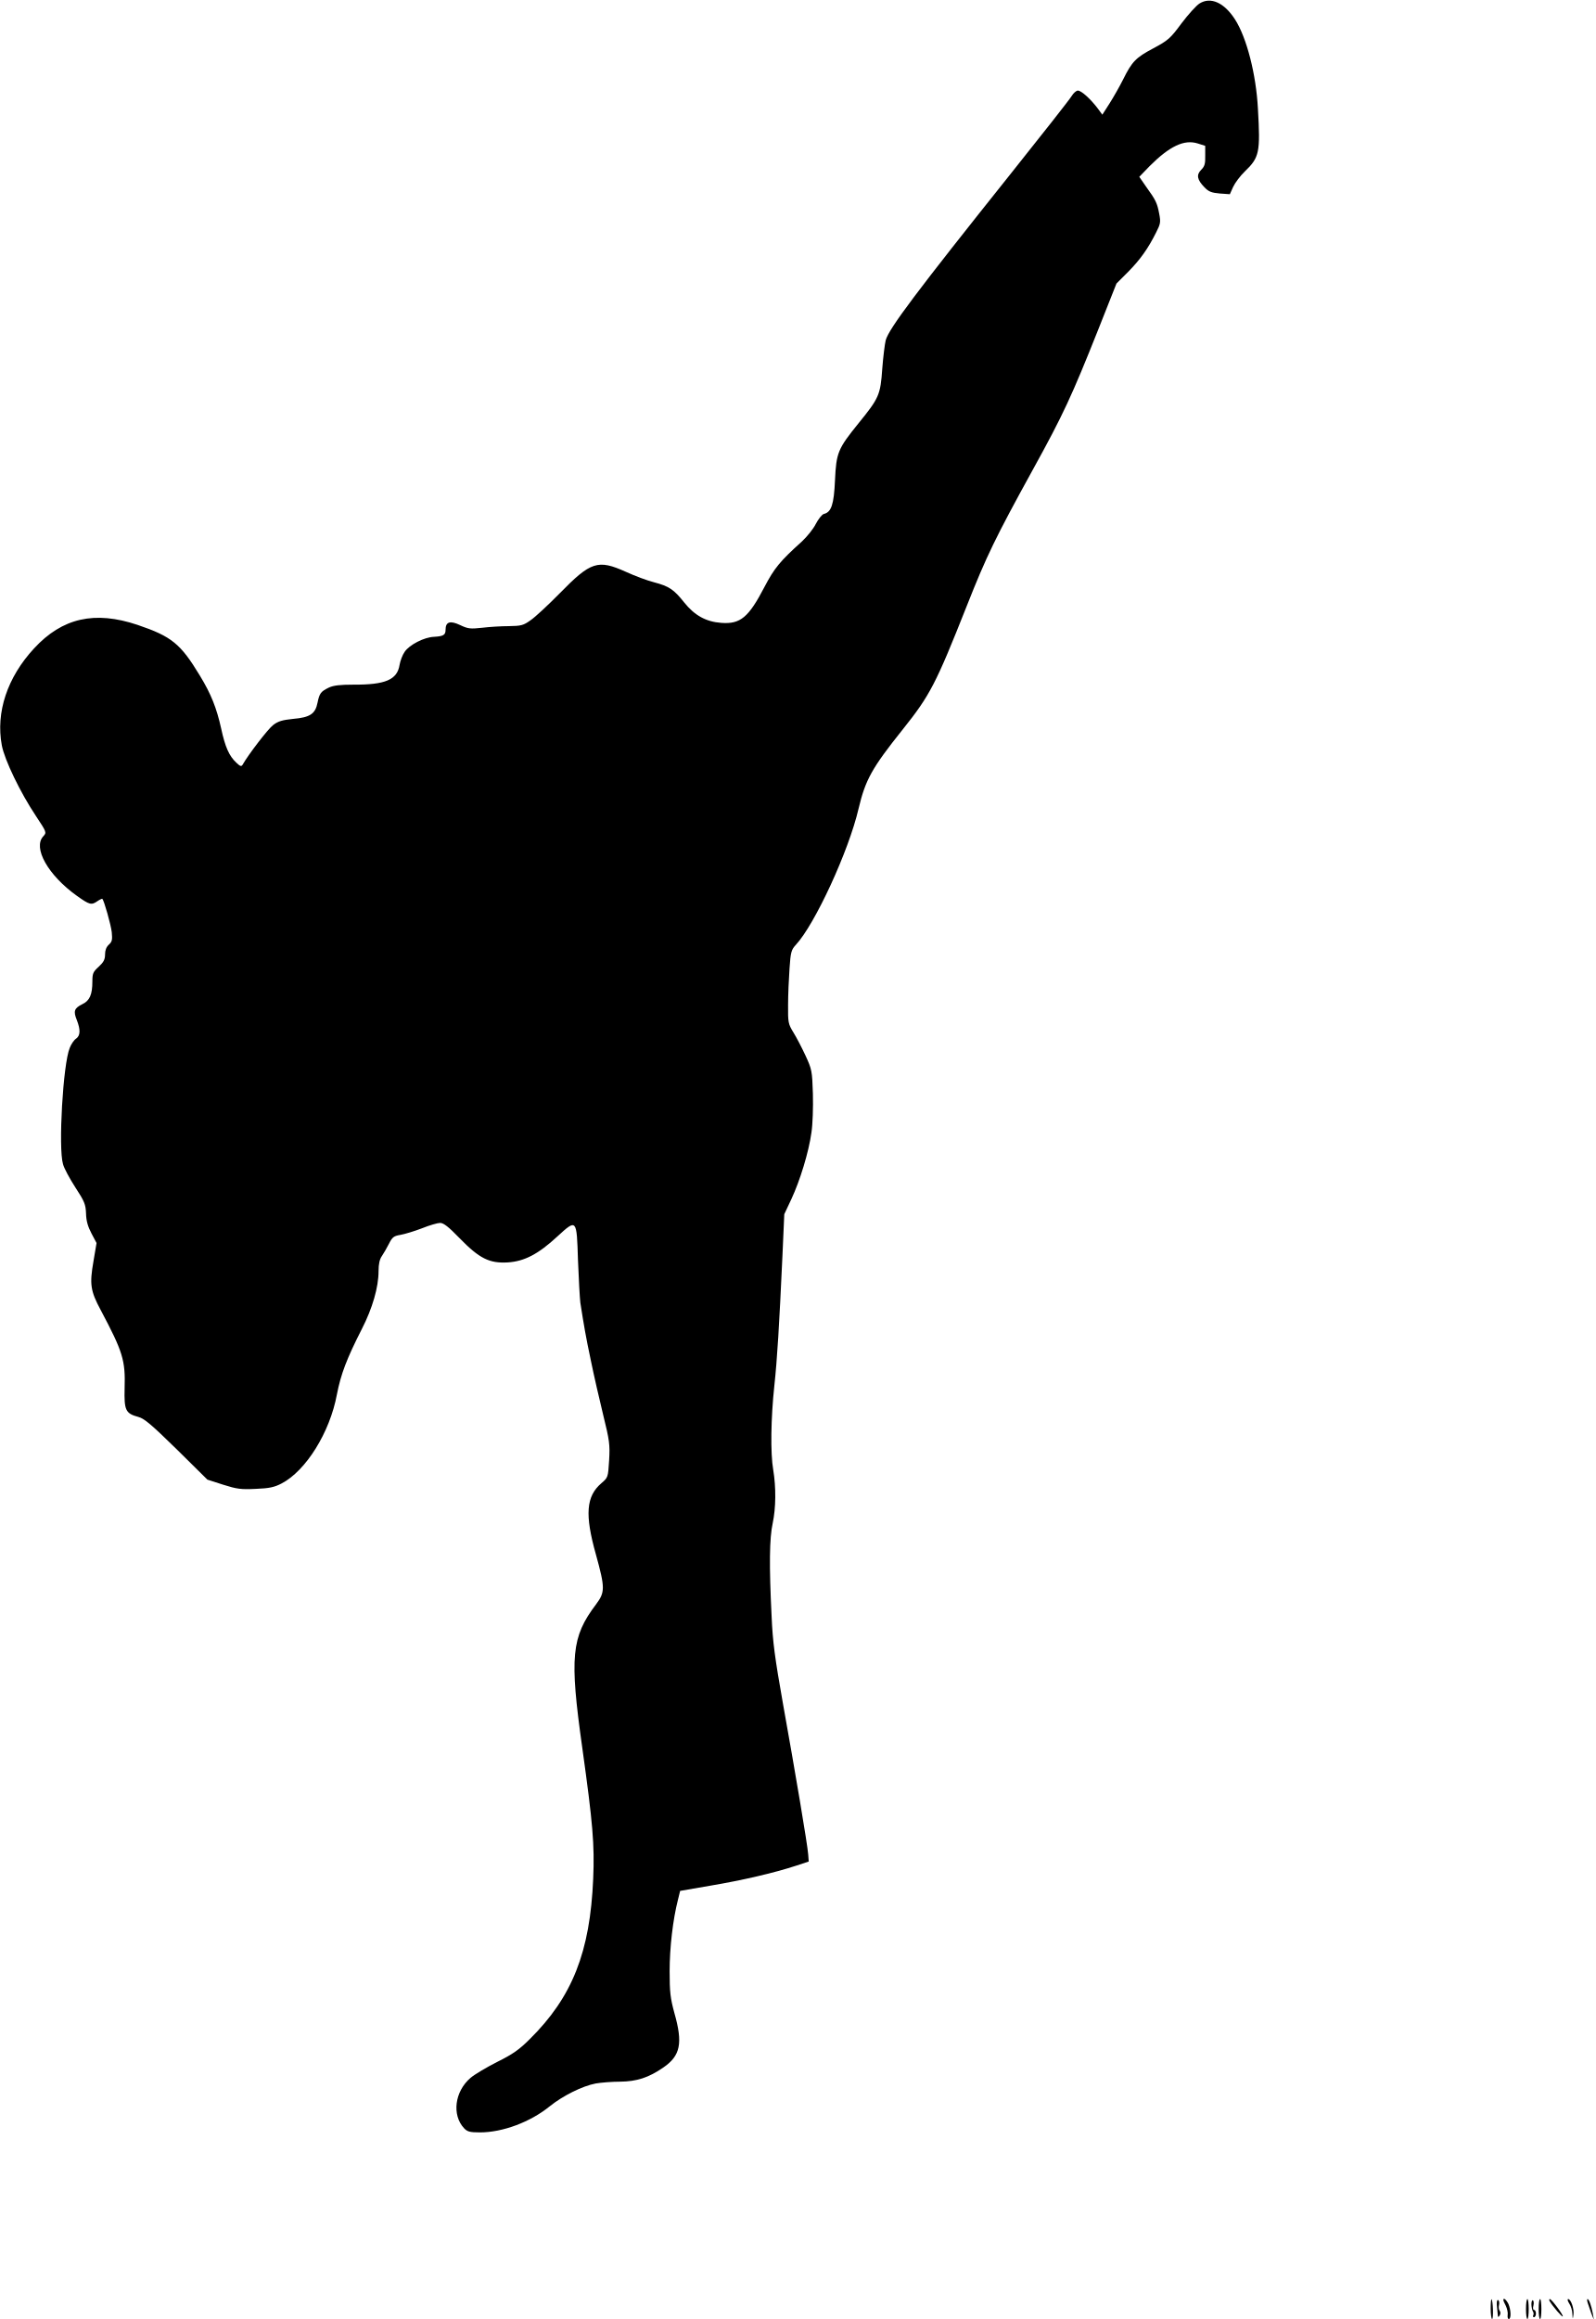
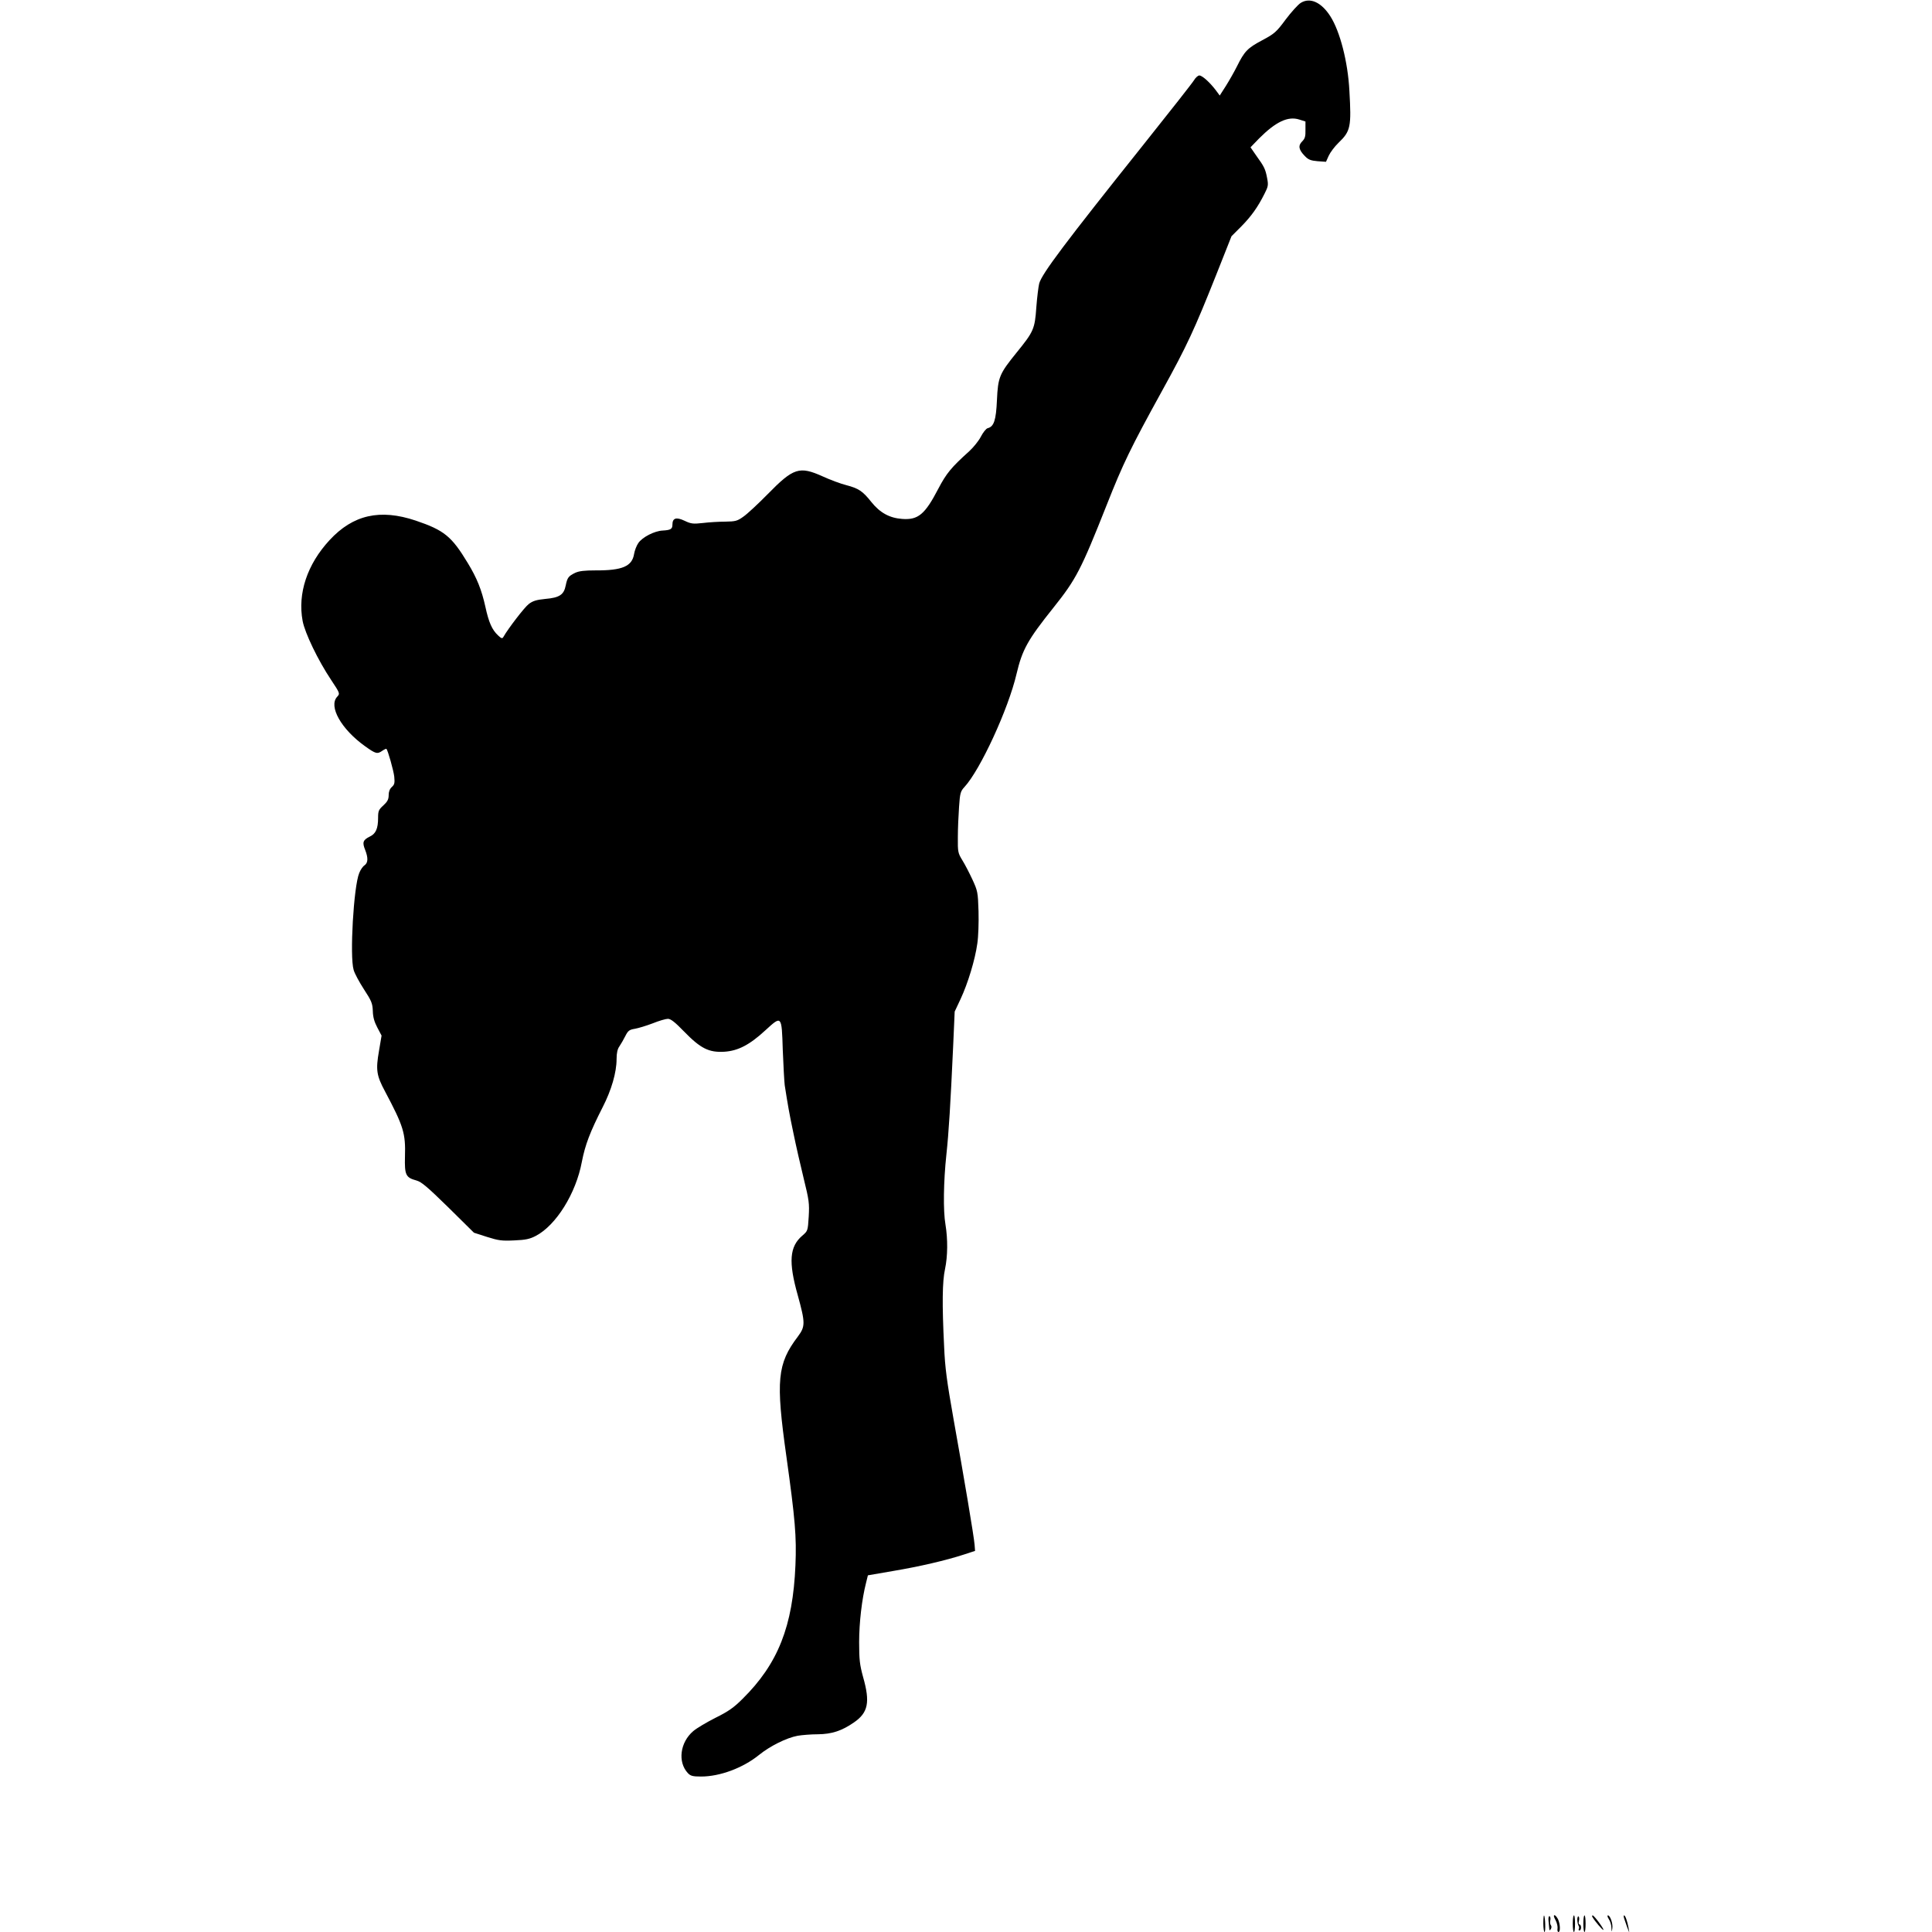
- <svg xmlns="http://www.w3.org/2000/svg" version="1.0" width="881pt" height="1280pt" viewBox="0 0 881 1280" preserveAspectRatio="xMidYMid meet">
+ <svg xmlns="http://www.w3.org/2000/svg" version="1.0" width="500px" height="500px" viewBox="0 0 881 1280" preserveAspectRatio="xMidYMid meet">
  <g transform="translate(0,1280) scale(0.1,-0.1)" fill="#000000" stroke="none">
    <path d="M6623 12781 c-18 -11 -63 -61 -100 -110 -62 -84 -74 -94 -156 -138 -96 -51 -117 -72 -167 -173 -18 -36 -51 -94 -73 -129 l-41 -64 -25 34 c-40 53 -91 99 -110 99 -9 0 -25 -14 -35 -31 -10 -17 -161 -209 -335 -427 -522 -654 -673 -855 -691 -920 -5 -20 -14 -91 -19 -157 -10 -145 -18 -162 -130 -300 -115 -142 -124 -163 -131 -316 -6 -134 -20 -176 -62 -186 -10 -3 -30 -28 -44 -55 -14 -28 -49 -71 -77 -97 -120 -108 -152 -147 -206 -250 -88 -169 -133 -207 -239 -199 -84 6 -147 41 -204 112 -58 73 -84 90 -167 112 -36 9 -106 35 -156 58 -154 69 -193 57 -365 -119 -63 -64 -135 -131 -160 -148 -40 -29 -53 -32 -120 -33 -41 0 -108 -4 -148 -9 -65 -7 -78 -6 -122 15 -55 26 -80 18 -80 -26 0 -29 -12 -36 -64 -39 -54 -2 -136 -44 -162 -83 -12 -17 -24 -49 -28 -72 -13 -82 -78 -110 -255 -109 -73 0 -109 -4 -135 -16 -45 -22 -52 -31 -63 -84 -12 -61 -41 -81 -135 -89 -59 -6 -83 -13 -110 -34 -28 -21 -137 -163 -168 -218 -7 -12 -13 -11 -35 10 -40 37 -62 87 -84 189 -25 113 -56 191 -117 291 -107 177 -156 217 -345 281 -236 79 -415 39 -571 -130 -148 -160 -212 -353 -178 -535 15 -80 102 -261 189 -391 59 -89 59 -90 40 -111 -59 -63 26 -215 186 -329 70 -50 80 -52 113 -29 13 9 25 14 27 13 10 -11 47 -142 52 -184 4 -42 2 -53 -16 -69 -14 -13 -21 -31 -21 -54 0 -28 -8 -43 -35 -68 -31 -28 -35 -37 -35 -81 0 -73 -15 -107 -56 -126 -44 -22 -50 -38 -30 -87 21 -54 20 -86 -4 -103 -11 -7 -27 -30 -35 -51 -37 -88 -64 -553 -37 -642 6 -23 37 -80 68 -128 51 -78 57 -94 59 -144 1 -41 10 -72 30 -110 l28 -53 -17 -101 c-22 -126 -17 -163 40 -269 122 -230 137 -277 132 -432 -3 -121 5 -139 76 -158 33 -9 72 -42 211 -178 l170 -168 87 -28 c76 -24 98 -27 180 -23 75 3 103 9 143 30 134 70 266 281 305 491 22 113 54 197 138 362 58 113 92 230 92 318 0 41 6 67 19 85 10 15 28 46 39 68 18 36 27 42 63 48 23 4 76 20 118 36 42 17 87 30 101 30 19 0 47 -22 107 -84 110 -113 165 -140 267 -134 91 6 167 45 273 143 107 98 107 99 114 -130 4 -105 10 -210 13 -235 20 -128 30 -187 58 -319 16 -79 47 -214 68 -300 35 -142 38 -164 33 -251 -6 -95 -6 -95 -43 -127 -84 -72 -92 -173 -30 -393 51 -185 51 -208 1 -275 -137 -181 -147 -290 -76 -794 58 -416 68 -532 60 -721 -17 -404 -115 -653 -351 -886 -57 -57 -94 -83 -179 -125 -59 -30 -125 -69 -147 -88 -88 -75 -104 -205 -36 -278 18 -19 32 -23 88 -23 125 0 278 57 385 144 72 58 180 112 254 126 29 5 90 10 135 10 91 1 157 22 238 78 95 65 109 134 61 302 -22 81 -26 114 -26 230 0 129 18 285 46 394 l12 49 168 29 c173 29 350 70 472 110 l70 23 -3 40 c-4 54 -71 451 -139 830 -45 255 -57 341 -63 485 -14 280 -12 430 6 512 18 85 19 198 3 295 -16 91 -13 286 6 463 16 149 27 329 45 721 l10 227 39 83 c48 103 96 259 111 368 7 46 10 139 8 214 -4 127 -6 135 -41 211 -20 43 -50 101 -67 128 -28 46 -30 54 -29 151 0 56 4 147 8 202 6 90 10 103 35 130 105 113 292 518 346 751 38 160 73 224 245 439 150 188 182 250 352 679 109 276 159 379 365 753 169 306 216 409 361 773 l101 255 65 65 c66 67 109 127 154 217 24 47 26 57 17 103 -11 59 -19 76 -72 149 l-38 55 57 59 c110 110 191 149 266 125 l41 -13 0 -54 c1 -45 -3 -59 -22 -78 -28 -28 -23 -55 18 -97 23 -24 39 -30 84 -34 l56 -4 18 40 c10 22 39 61 65 86 80 77 86 104 72 346 -10 190 -62 392 -126 492 -60 94 -135 127 -196 89z" />
    <path d="M8230 57 c0 -31 4 -57 8 -57 8 0 5 100 -3 109 -3 2 -5 -21 -5 -52z" />
    <path d="M8264 78 c2 -18 4 -42 5 -53 1 -16 3 -17 11 -5 5 8 5 19 0 25 -5 6 -7 20 -4 32 3 11 1 24 -4 27 -6 4 -9 -7 -8 -26z" />
    <path d="M8300 105 c0 -4 6 -18 14 -33 7 -15 12 -37 10 -49 -2 -13 1 -23 6 -23 14 0 12 51 -2 83 -12 24 -28 37 -28 22z" />
    <path d="M8425 55 c0 -30 3 -55 8 -55 4 0 7 25 7 55 0 30 -3 55 -7 55 -5 0 -8 -25 -8 -55z" />
    <path d="M8455 82 c0 -15 4 -33 8 -40 5 -6 5 -17 2 -22 -3 -5 -1 -10 4 -10 6 0 11 9 11 20 0 11 -5 20 -10 20 -6 0 -8 10 -4 24 3 13 2 26 -3 29 -4 3 -8 -7 -8 -21z" />
    <path d="M8495 55 c0 -30 3 -55 8 -55 4 0 7 25 7 55 0 30 -3 55 -7 55 -5 0 -8 -25 -8 -55z" />
    <path d="M8556 98 c17 -29 68 -88 72 -84 5 6 -61 95 -71 96 -5 0 -5 -6 -1 -12z" />
    <path d="M8664 85 c9 -13 17 -39 17 -57 2 -32 2 -32 6 -4 5 31 -14 86 -29 86 -6 0 -3 -11 6 -25z" />
    <path d="M8766 88 c4 -13 13 -39 20 -58 l14 -35 -6 35 c-8 43 -21 80 -29 80 -4 0 -3 -10 1 -22z" />
  </g>
</svg>
